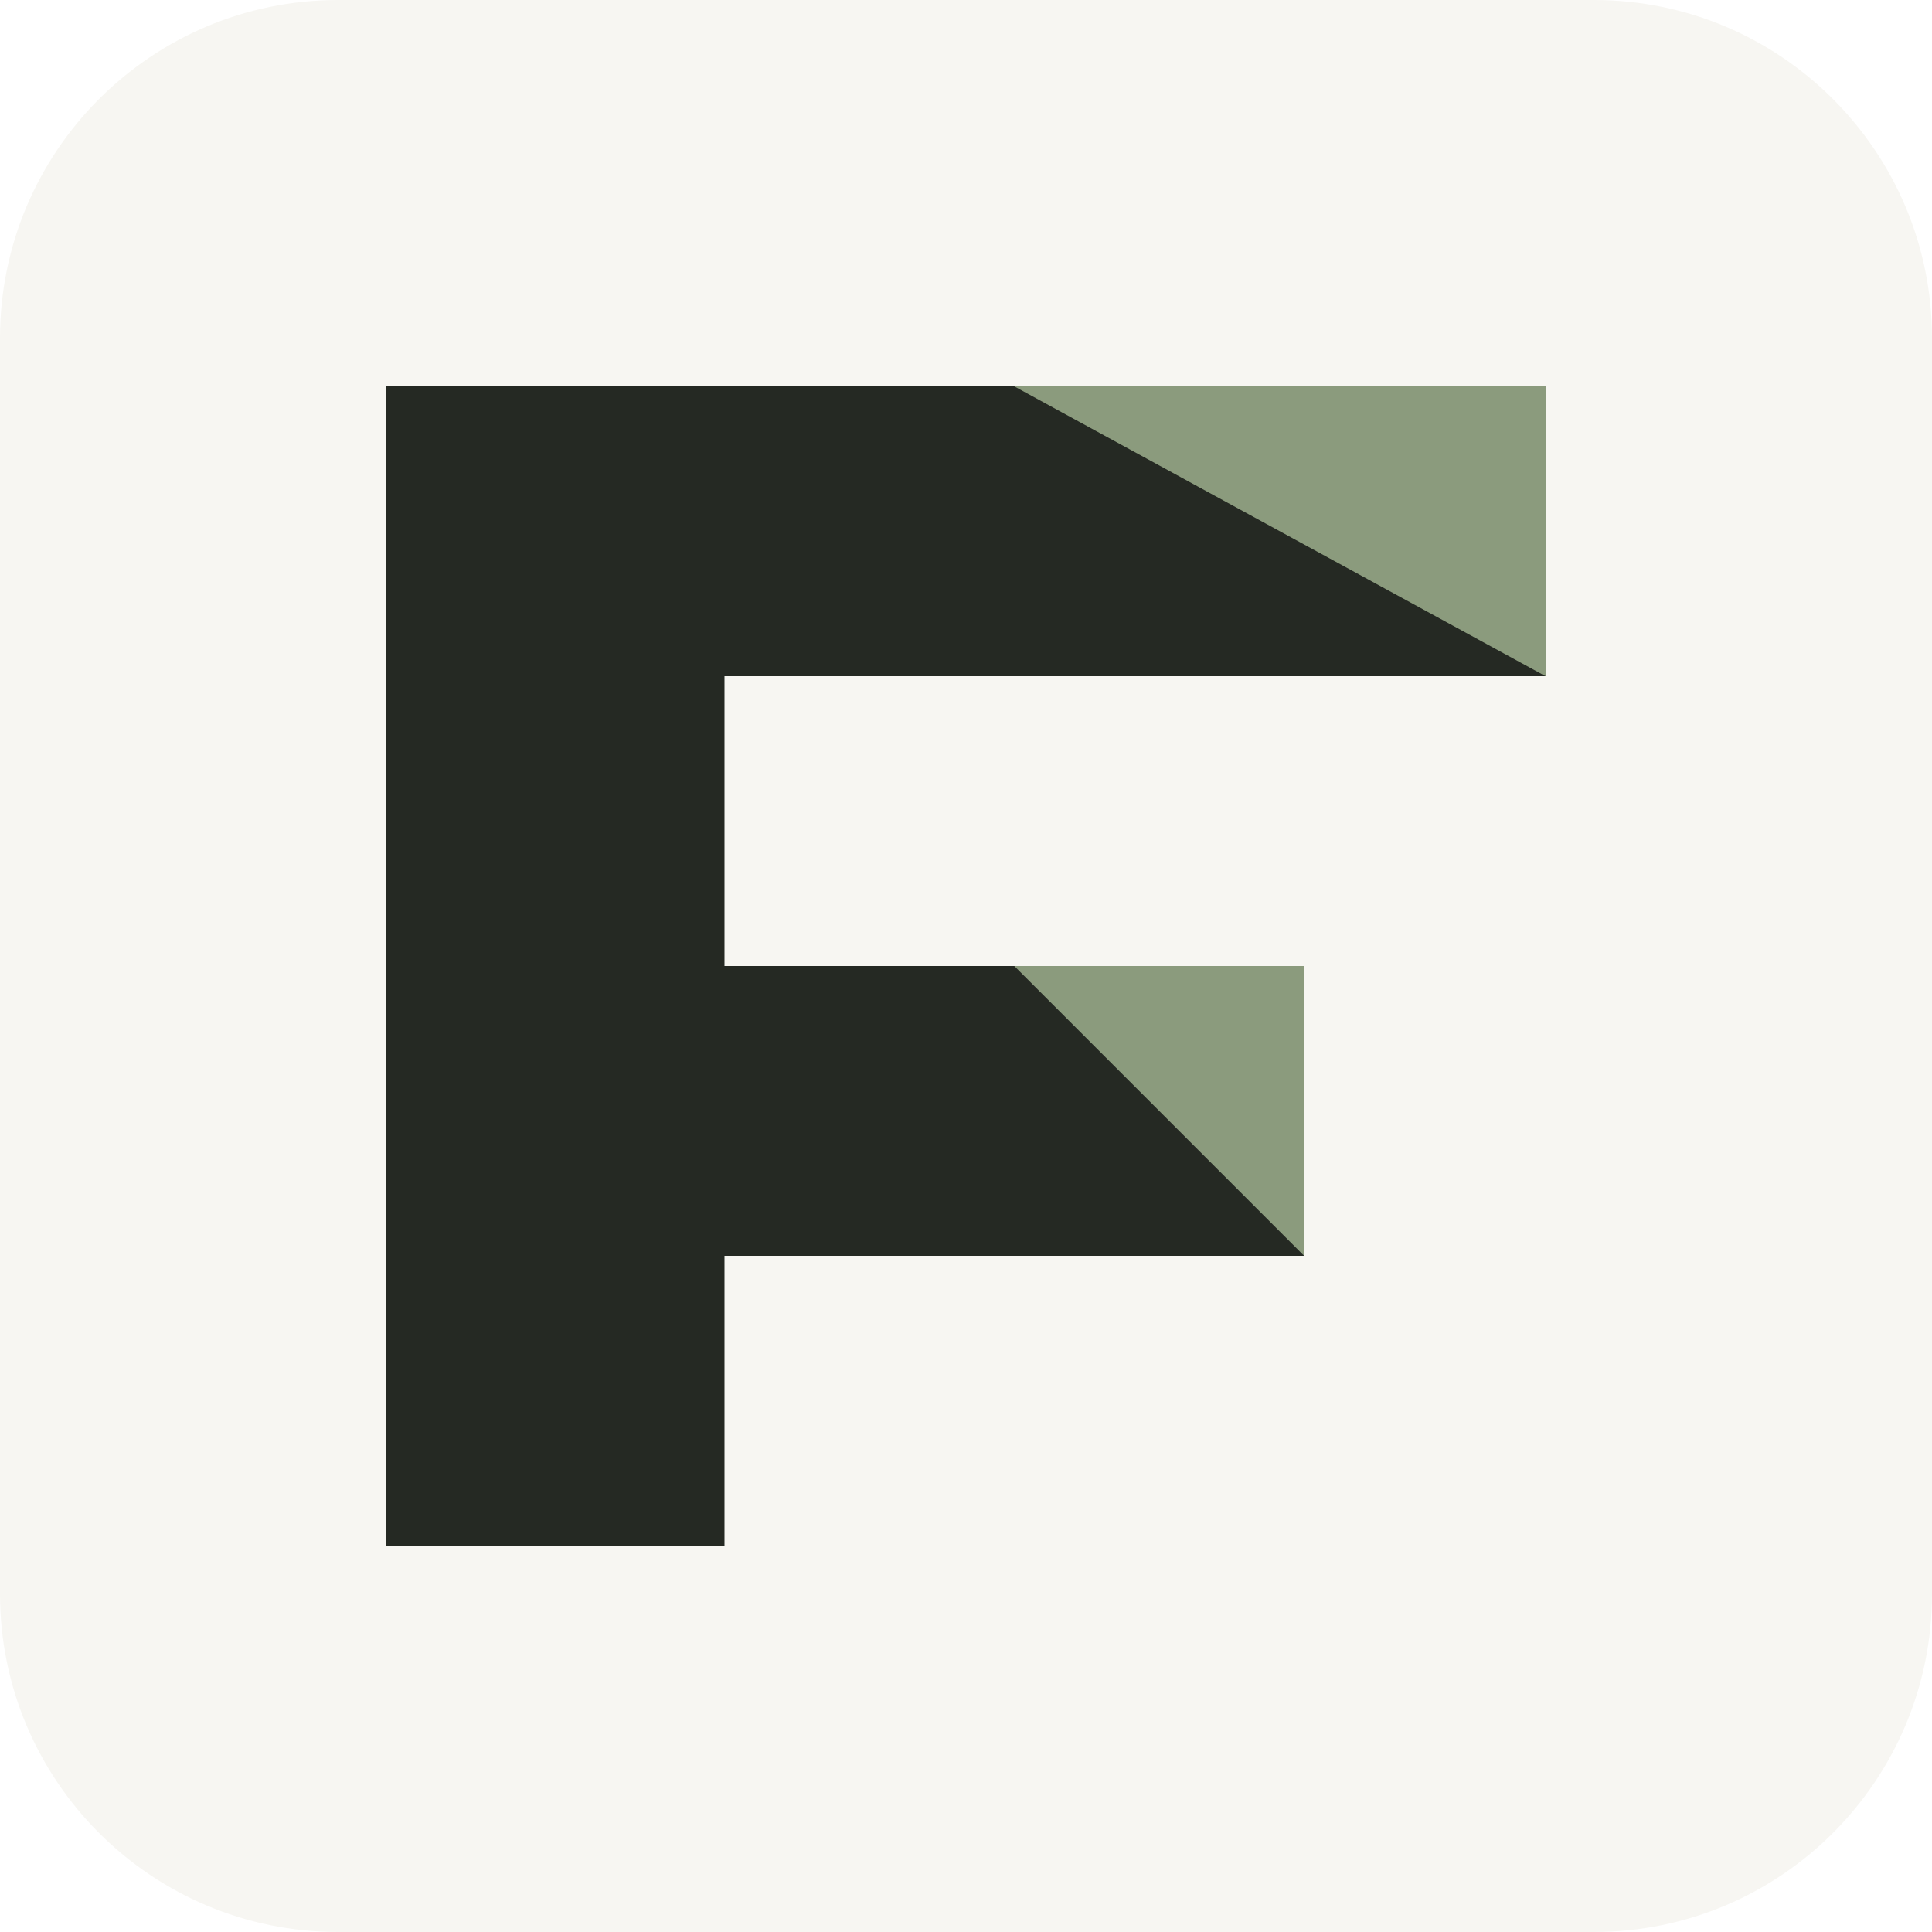
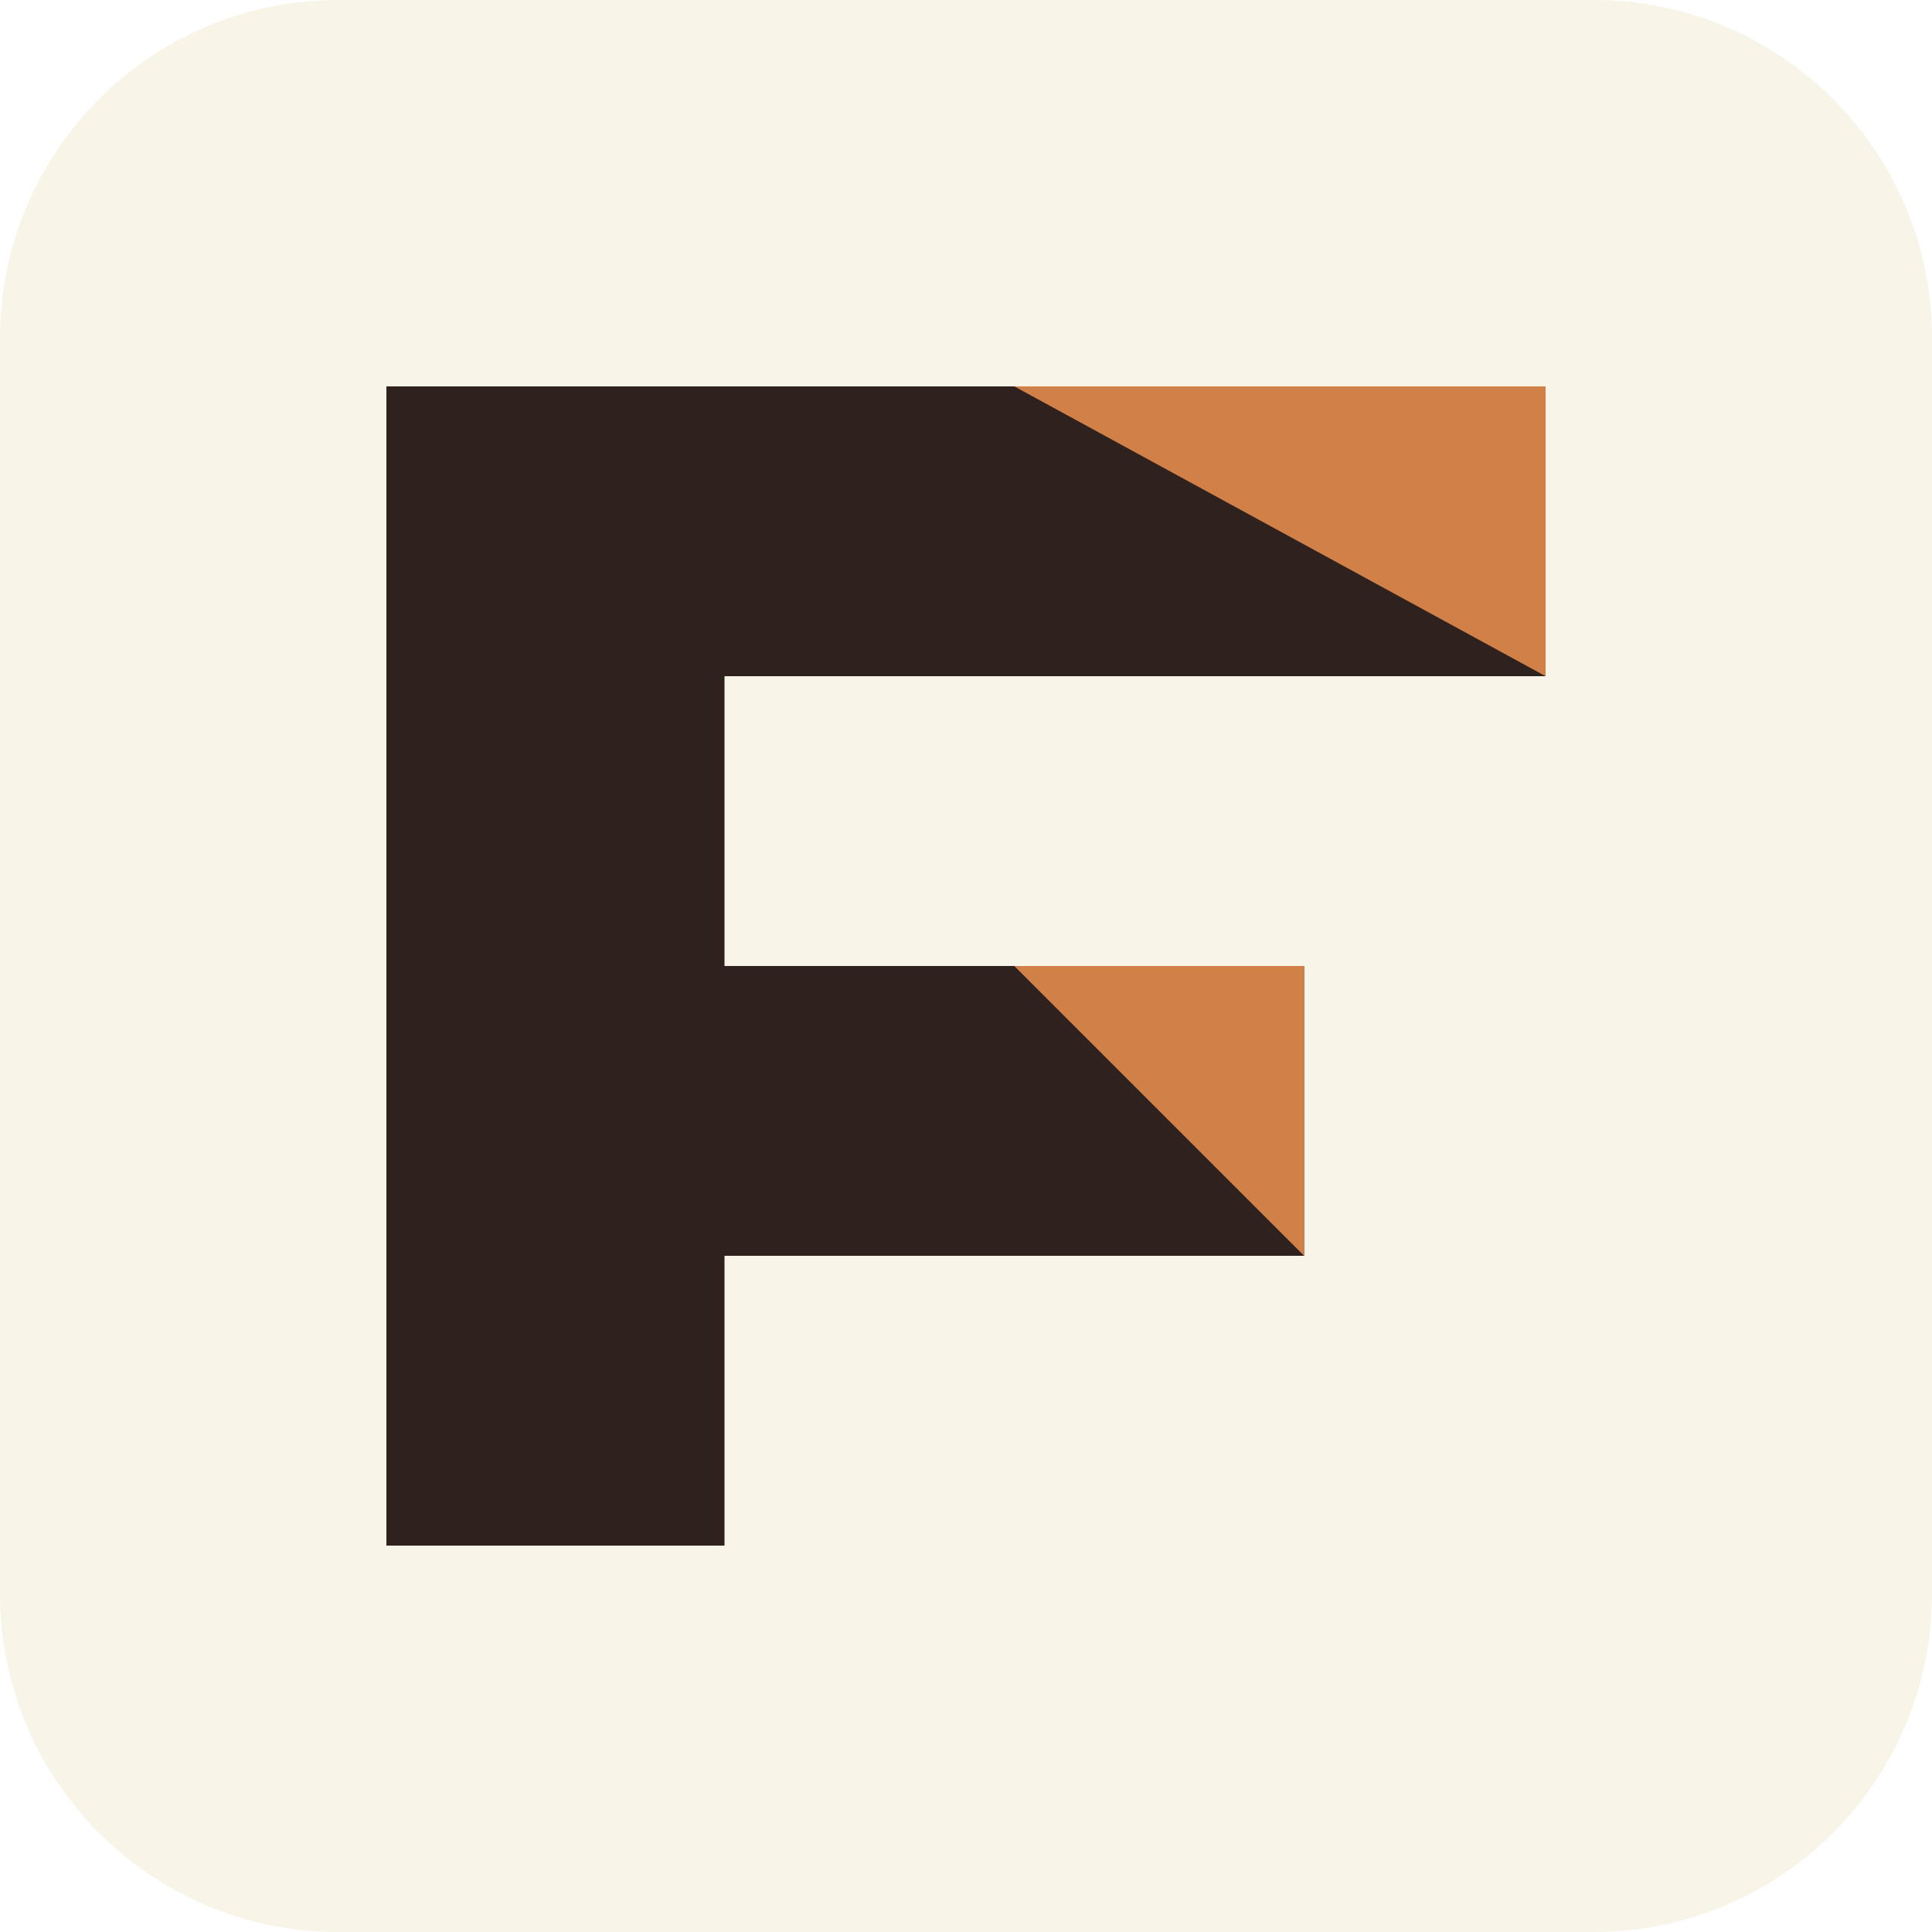
<svg xmlns="http://www.w3.org/2000/svg" viewBox="0 0 40 40">
-   <rect width="40" height="40" rx="7" fill="#f7f6f2" />
-   <path d="M8 8h24v6H15v6h12v6H15v6H8Z" fill="#252923" />
-   <path d="m21 8 11 6V8ZM21 20l6 6v-6Z" fill="#8b9b7d" />
+   <rect width="40" height="40" rx="7" fill="#f8f4e7" />
+   <path d="M8 8h24v6H15v6h12v6H15v6H8Z" fill="#2e211e" />
+   <path d="m21 8 11 6V8ZM21 20l6 6v-6Z" fill="#d18047" />
</svg>
